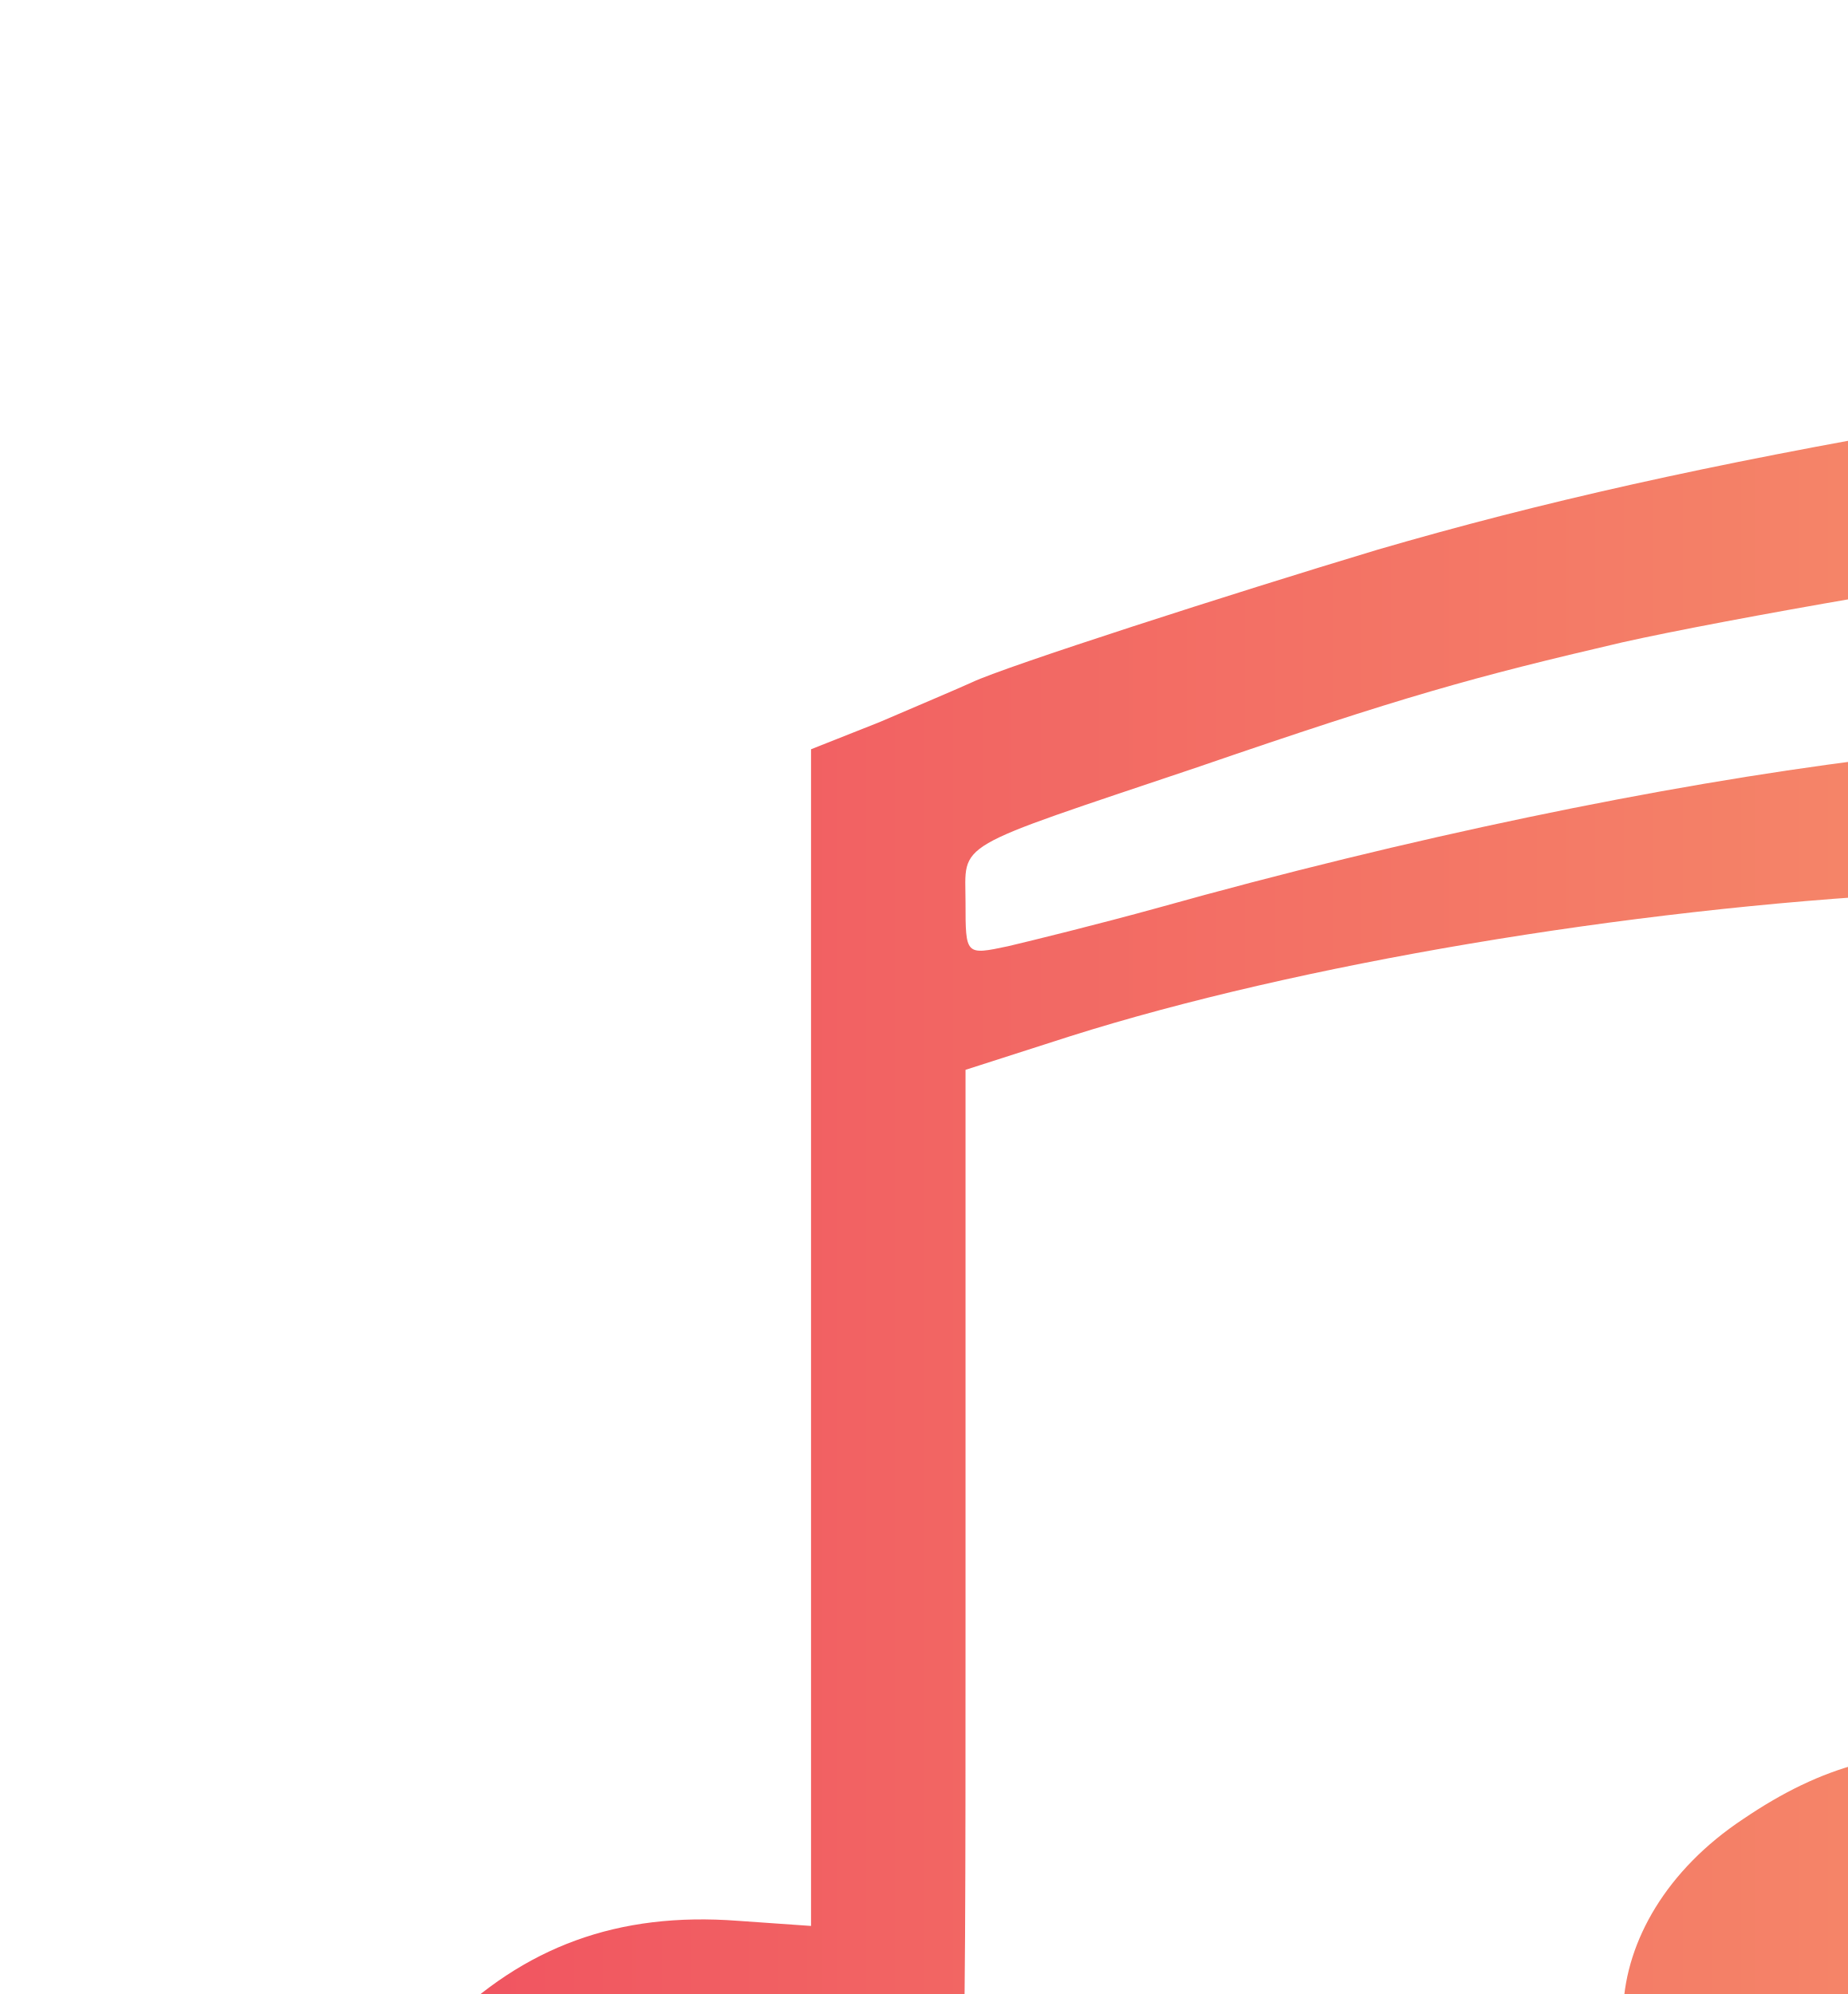
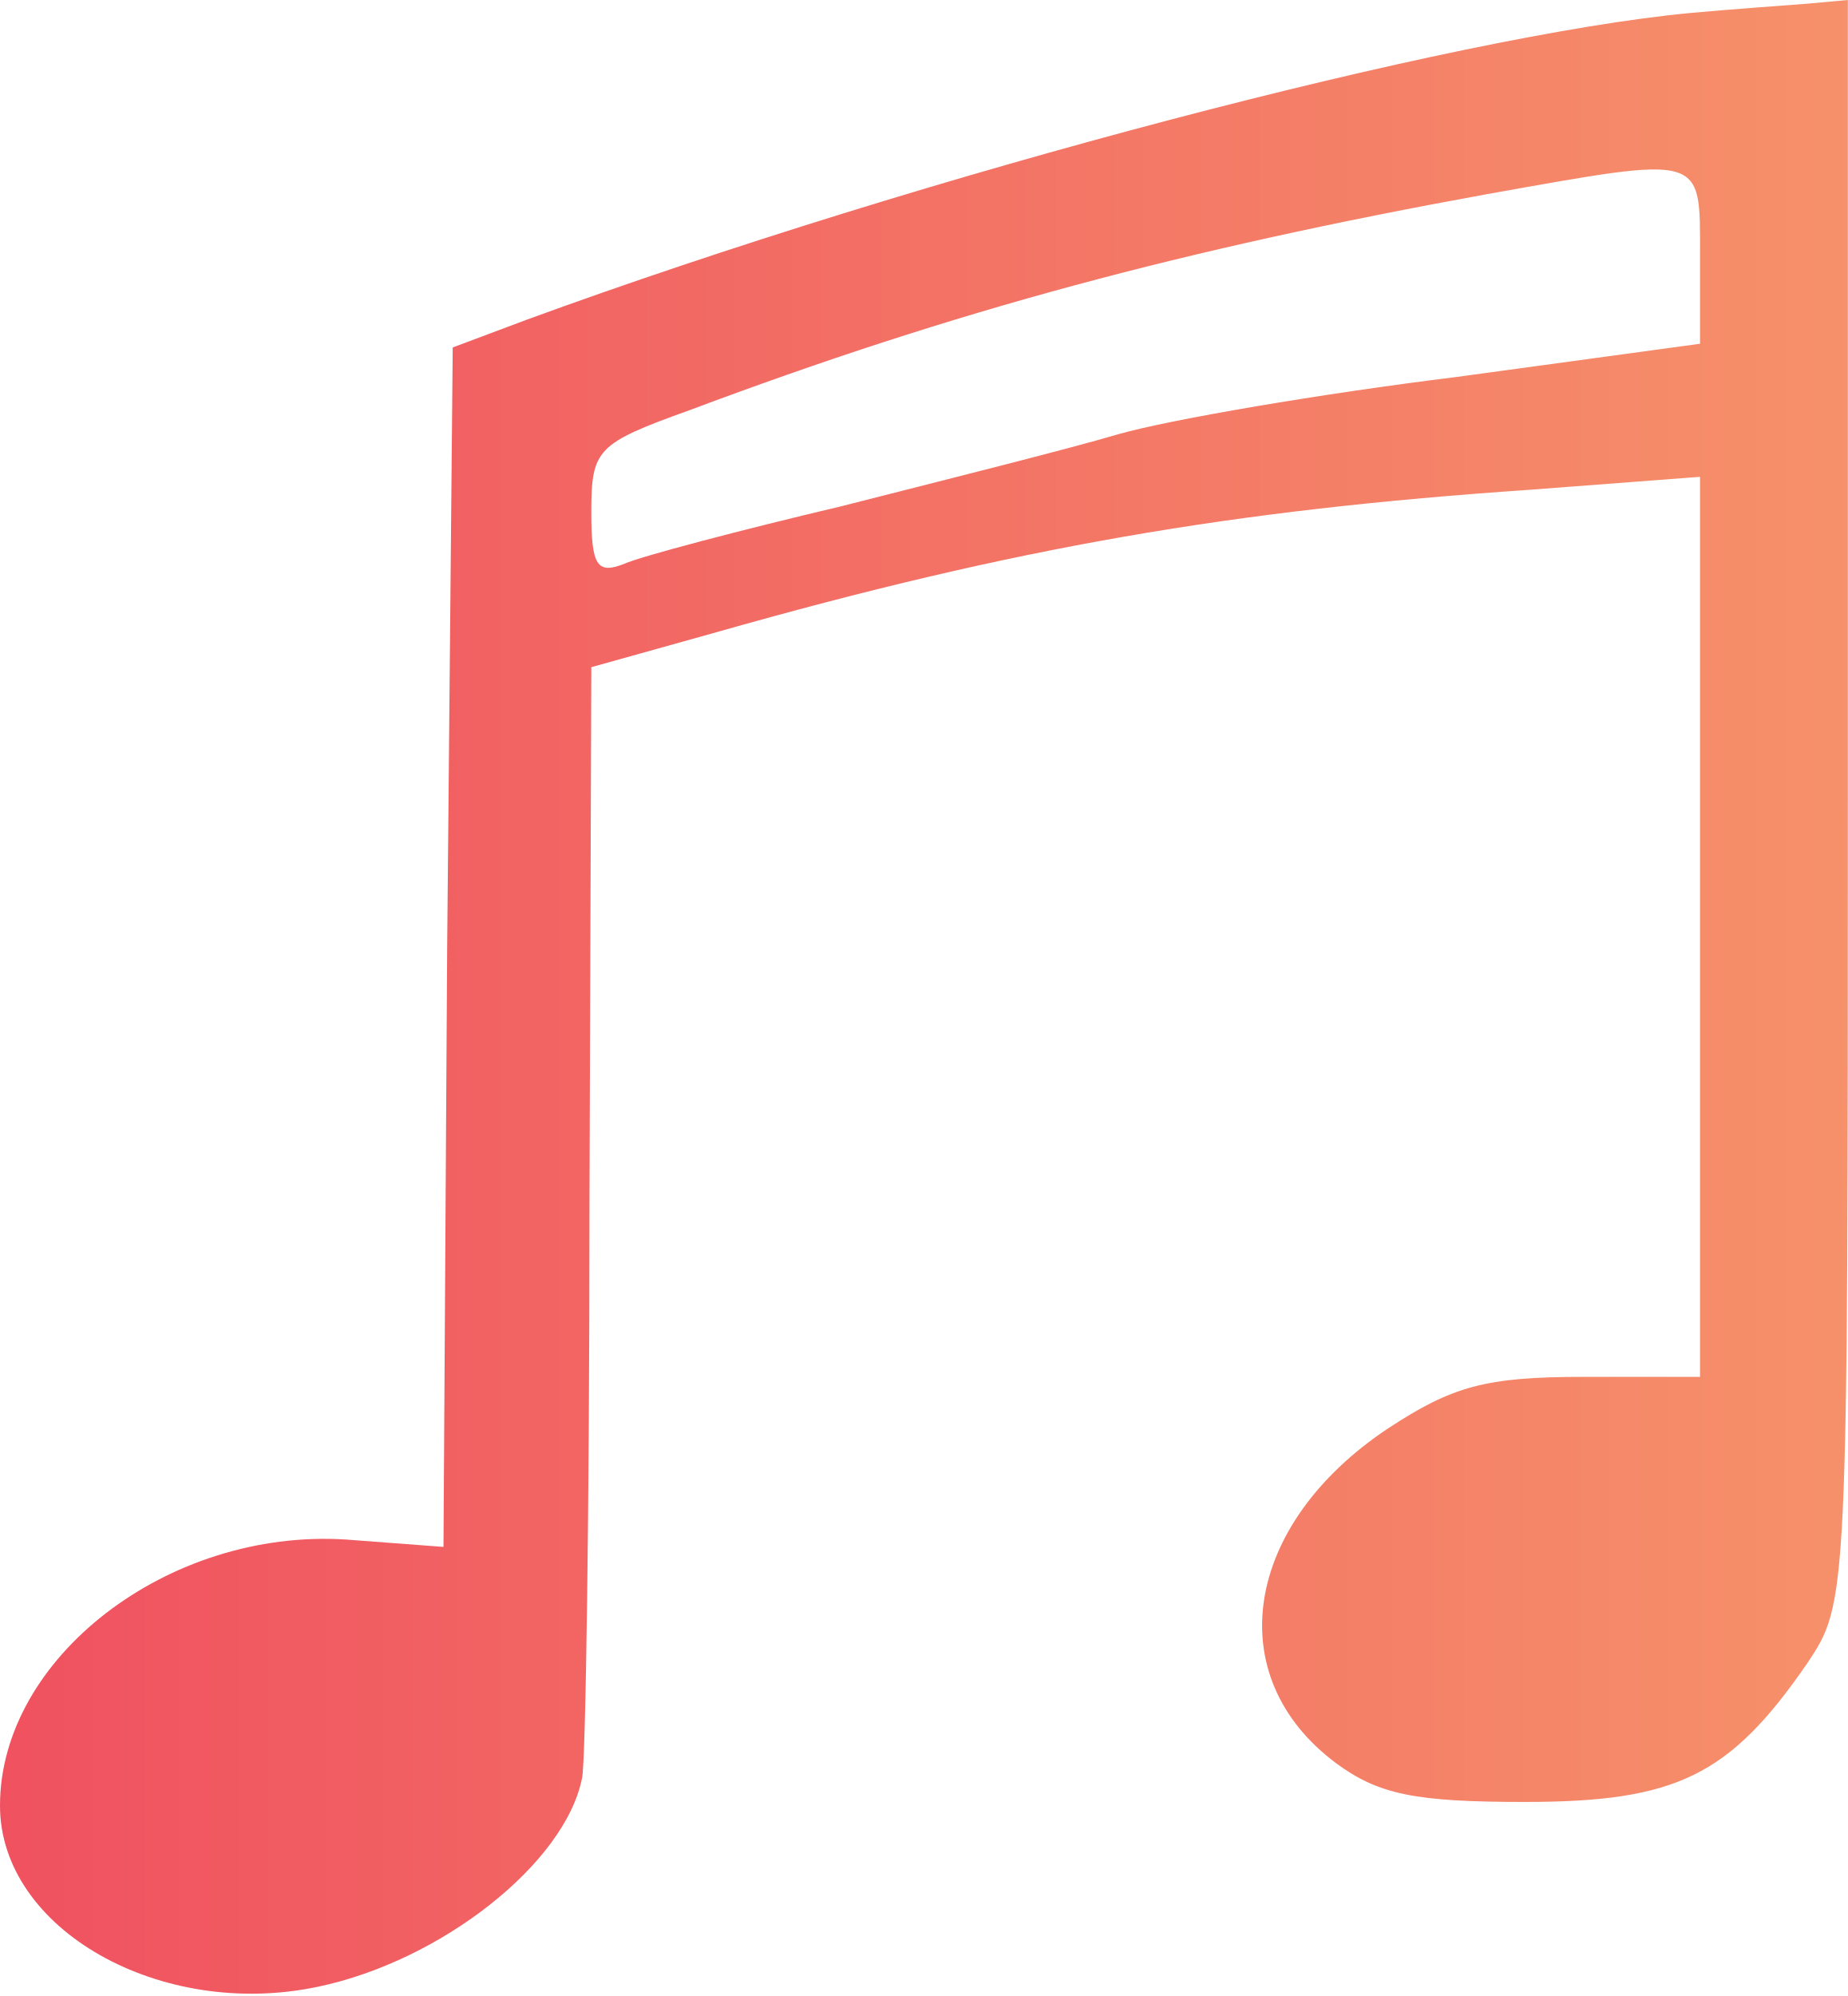
- <svg xmlns="http://www.w3.org/2000/svg" version="1.0" width="12rem" height="12rem" preserveAspectRatio="xMinYMid meet" class="svg-content" viewBox="0 0 12rem 12rem">
+ <svg xmlns="http://www.w3.org/2000/svg" version="1.0" width="100pt" height="108pt" viewBox="0 0 100 108" preserveAspectRatio="xMidYMid meet">
  <defs>
    <linearGradient id="Gradient" x1="0" x2="100%" y1="0" y2="0">
      <stop offset="0%" stop-color="#F05160" />
      <stop offset="100%" stop-color="#F6916A" />
    </linearGradient>
  </defs>
-   <g transform="translate(0,206) scale(0.1,-0.1)" fill="url(#Gradient)" stroke="none">
-     <path d="M1505 1730 c-179 -31 -308 -60 -435 -97 -113 -34 -290 -91 -315 -103 -11 -5 -44 -19 -72 -31 l-53 -21 0 -457 0 -457 -57 4 c-93 7 -166 -20 -229 -83 -56 -55 -72 -97 -59 -153 8 -37 62 -92 107 -108 41 -16 131 -17 180 -4 56 16 130 71 155 115 23 40 23 43 23 467 l0 427 81 26 c177 56 433 99 657 111 l122 7 0 -339 0 -340 -63 4 c-78 5 -131 -9 -193 -51 -119 -79 -125 -220 -13 -277 91 -47 213 -33 301 34 82 63 78 24 78 730 l0 626 -27 -1 c-16 -1 -100 -14 -188 -29z m105 -174 l0 -64 -37 -6 c-21 -3 -76 -10 -123 -16 -160 -20 -357 -61 -550 -115 -47 -13 -100 -26 -117 -30 -33 -7 -33 -7 -33 34 0 48 -13 40 180 105 160 55 214 70 330 97 80 18 294 55 338 58 8 1 12 -18 12 -63z" />
+   <g transform="translate(0,108) scale(0.1,-0.1)" fill="url(#Gradient)" stroke="none">
+     <path d="M915 1073 c-128 -12 -414 -87 -630 -166 l-40 -15 -3 -324 -2 -325 -53 4 c-96 6 -187 -64 -187 -144 0 -67 87 -116 172 -98 67 14 134 67 143 113 2 9 4 148 4 309 l1 292 68 19 c162 46 279 66 440 77 l92 7 0 -244 0 -243 -63 0 c-53 0 -71 -5 -106 -28 -78 -52 -91 -134 -28 -181 23 -17 43 -21 102 -21 82 0 111 14 153 75 22 33 22 33 22 466 l0 434 -22 -2 c-13 -1 -41 -3 -63 -5z m5 -131 l0 -48 -132 -18 c-73 -9 -155 -23 -183 -31 -27 -8 -95 -25 -150 -39 -55 -13 -108 -27 -117 -31 -15 -6 -18 -1 -18 28 0 34 3 37 53 55 144 54 267 87 432 117 118 21 115 22 115 -33z" />
  </g>
</svg>
